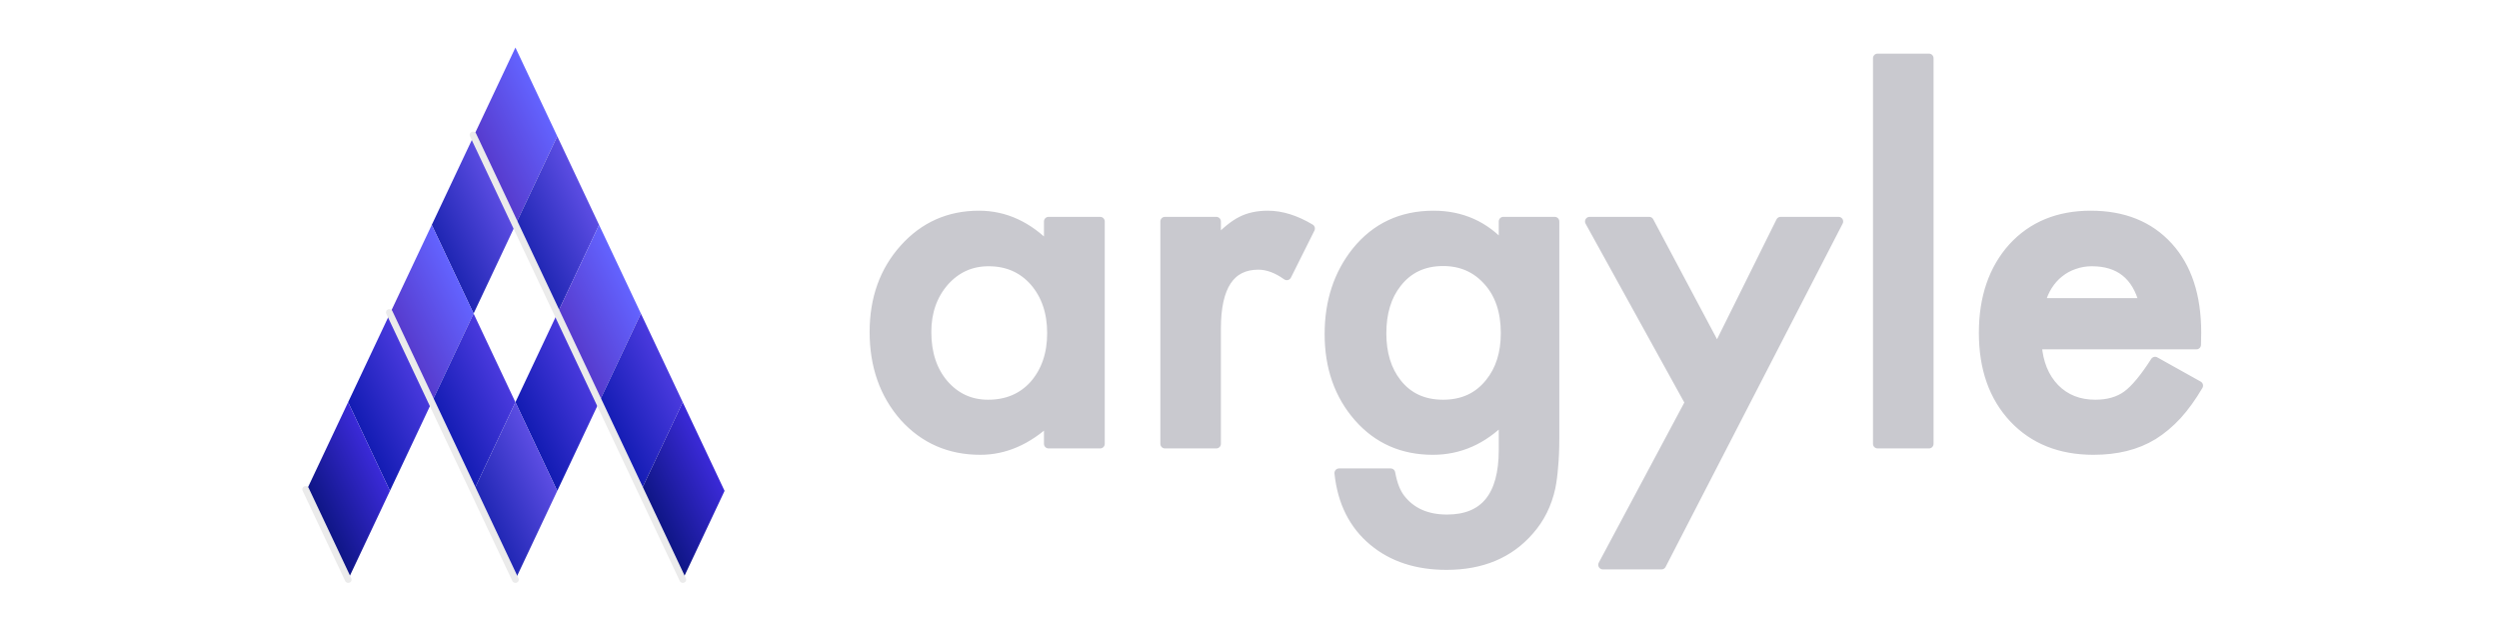
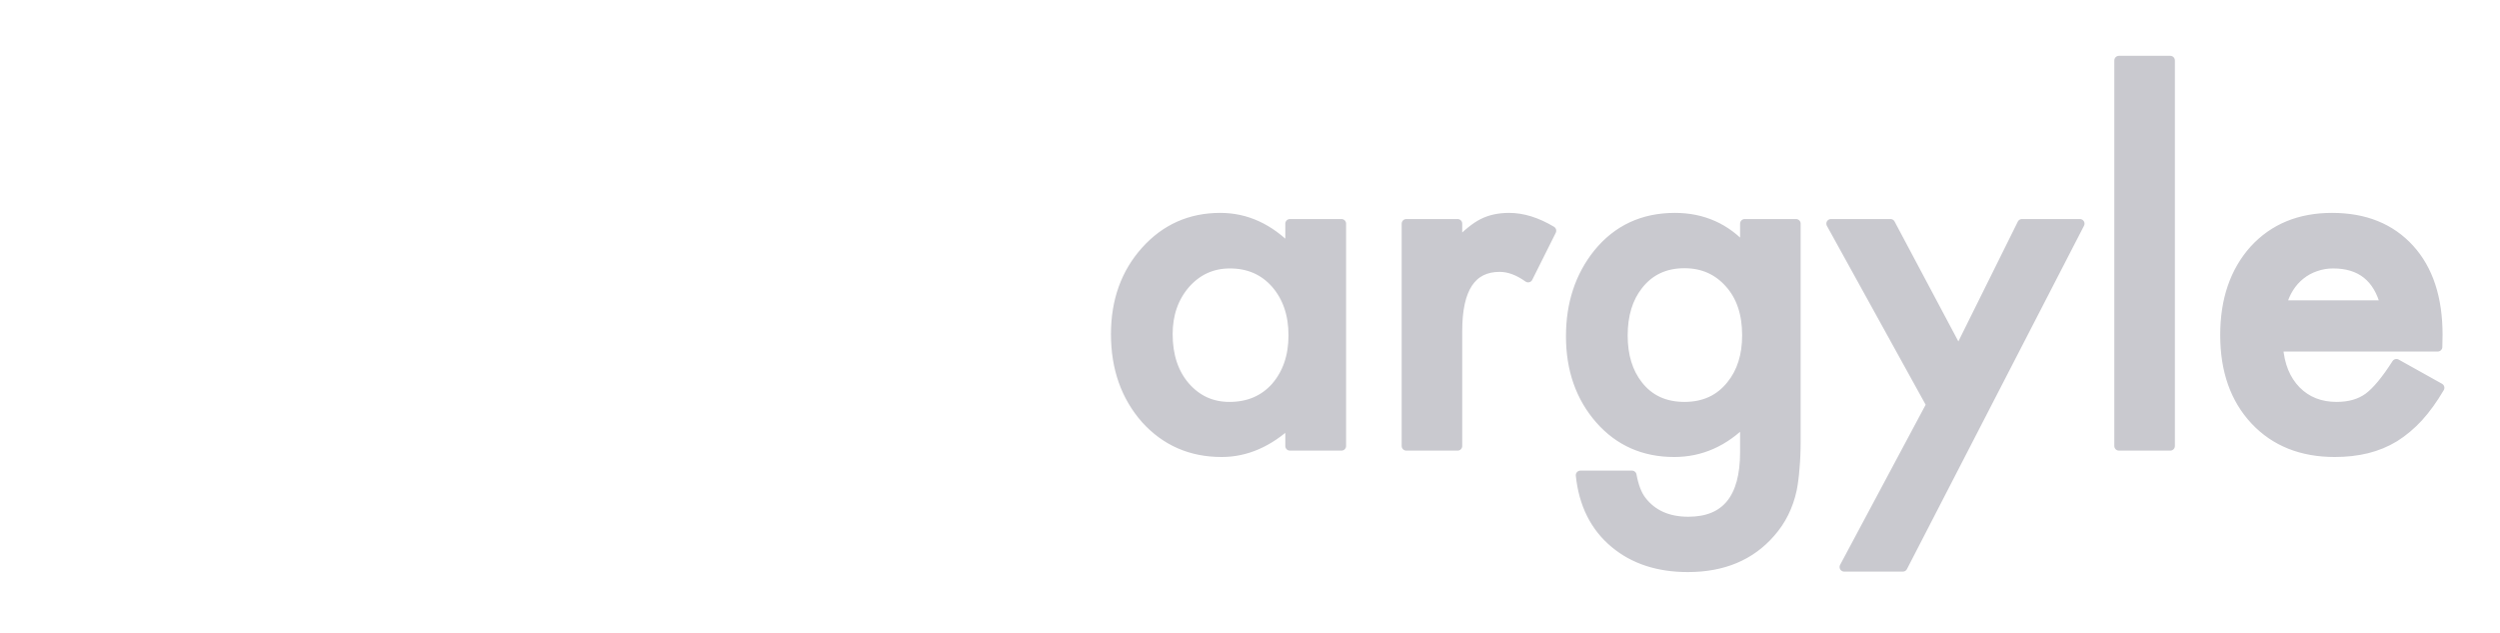
<svg xmlns="http://www.w3.org/2000/svg" xmlns:xlink="http://www.w3.org/1999/xlink" width="261" height="66" viewBox="0.35 0.29 307.749 66.239" fill="none" version="1.1" id="svg4">
-   <defs id="defs5" />
+   <defs />
  <symbol id="logo-symbol-wordmark">
-     <g transform="matrix(0.941583, 0, 0, 0.904306, -18.14024, 23.54641)" style="">
-       <rect x="-251.294" y="576.865" width="11.677" height="8.781" transform="matrix(0.412848, 0.9108, -0.548968, 1.211099, 493.134, -495.1933)" fill="url(#gradient-1-74)" />
-       <rect x="-239.617" y="576.865" width="11.677" height="8.781" transform="matrix(0.412848, 0.9108, -0.548968, 1.211099, 493.134, -495.1933)" fill="url(#gradient-0-65)" />
-       <rect x="-227.941" y="576.865" width="11.677" height="8.781" transform="matrix(0.412848, 0.9108, -0.548968, 1.211099, 493.134, -495.1933)" fill="url(#gradient-1-75)" />
-       <rect x="-216.264" y="576.865" width="11.677" height="8.781" fill="url(#gradient-106-90)" transform="matrix(0.412848, 0.9108, -0.548968, 1.211099, 493.134, -495.1933)" />
-       <rect x="-204.588" y="576.865" width="11.677" height="8.781" transform="matrix(0.412848, 0.9108, -0.548968, 1.211099, 493.134, -495.1933)" fill="url(#gradient-99-42)" />
-       <rect x="-251.294" y="585.647" width="11.677" height="8.781" transform="matrix(0.412848, 0.9108, -0.548968, 1.211099, 493.134, -495.1933)" fill="url(#gradient-0-66)" />
-       <rect x="-227.941" y="585.647" width="11.677" height="8.781" fill="url(#gradient-106-91)" transform="matrix(0.412848, 0.9108, -0.548968, 1.211099, 493.134, -495.1933)" />
-       <rect x="-251.294" y="594.428" width="11.677" height="8.781" transform="matrix(0.412848, 0.9108, -0.548968, 1.211099, 493.134, -495.1933)" fill="url(#gradient-1-76)" />
-       <rect x="-239.617" y="594.428" width="11.677" height="8.781" fill="url(#gradient-106-92)" transform="matrix(0.412848, 0.9108, -0.548968, 1.211099, 493.134, -495.1933)" />
-       <rect x="-227.941" y="594.428" width="11.677" height="8.781" transform="matrix(0.412848, 0.9108, -0.548968, 1.211099, 493.134, -495.1933)" fill="url(#gradient-0-67)" />
-       <rect x="-251.294" y="603.209" width="11.677" height="8.781" fill="url(#gradient-106-93)" transform="matrix(0.412848, 0.9108, -0.548968, 1.211099, 493.134, -495.1933)" />
-       <rect x="-251.294" y="611.991" width="11.677" height="8.781" transform="matrix(0.412848, 0.9108, -0.548968, 1.211099, 493.134, -495.1933)" fill="url(#gradient-99-45)" />
-       <line style="fill: rgb(216, 216, 216); stroke-linecap: round; stroke: rgb(235, 235, 235); stroke-width: 0.774px;" x1="67.82" y1="-14.957" x2="92.001" y2="38.394" />
-       <line style="fill: rgb(216, 216, 216); stroke-linecap: round; stroke: rgb(235, 235, 235); stroke-width: 0.774px;" x1="58.175" y1="6.333" x2="72.706" y2="38.394" />
-       <line style="fill: rgb(216, 216, 216); stroke-linecap: round; stroke: rgb(235, 235, 235); stroke-width: 0.774px;" x1="48.53" y1="27.56" x2="53.441" y2="38.394" />
+     <g style="transform-origin: 42.282px 30.365px;" transform="matrix(0, -2.027412, 3.469915, 0, 14.25186, 2.634686)">
+       <g transform="matrix(0.707107, 0.707107, -0.707107, 0.707107, -42.71835, -74.63487)" style="transform-origin: 85px 105px;">
+         <rect x="74.643" y="94.643" width="10" height="10" style="fill: url('#gradient-0-9');" />
+         <rect x="85.61" y="94.39" width="10" height="10" style="fill: url('#gradient-0-10');" />
+         <rect x="74.39" y="105.61" width="10" height="10" style="fill: url('#gradient-0-11');" />
+         <rect x="85.357" y="105.357" width="10" height="10" style="fill: url('#gradient-0-12');" />
+         <line fill="#c9c9cf" stroke="#c9c9cf" stroke-width="0.25px" stroke-linecap="round" x1="90.374" y1="92.285" x2="90.361" y2="118.412" />
+         <line fill="#c9c9cf" stroke="#c9c9cf" stroke-width="0.25px" stroke-linecap="round" transform-box="fill-box" transform-origin="50% 50%" x1="79.658" y1="91.628" x2="79.645" y2="117.755" />
+         <line fill="#c9c9cf" stroke="#c9c9cf" stroke-width="0.25px" stroke-linecap="round" transform-origin="104.712px 91.739px" x1="97.71" y1="99.647" x2="71.583" y2="99.66" />
+         <line fill="#c9c9cf" stroke="#c9c9cf" stroke-width="0.25px" stroke-linecap="round" transform-origin="105.415px 102.452px" x1="98.413" y1="110.36" x2="72.286" y2="110.373" />
+       </g>
    </g>
-     <path d="M 108.173 19.412 L 113.77 19.412 L 113.77 43.531 L 108.173 43.531 L 108.173 41.006 C 105.878 43.152 103.411 44.224 100.769 44.224 C 97.435 44.224 94.678 43.02 92.499 40.61 C 90.336 38.15 89.255 35.08 89.255 31.398 C 89.255 27.783 90.336 24.77 92.499 22.359 C 94.662 19.949 97.369 18.745 100.621 18.745 C 103.427 18.745 105.945 19.9 108.173 22.211 L 108.173 19.412 Z M 94.95 31.398 C 94.95 33.709 95.569 35.591 96.807 37.043 C 98.079 38.513 99.68 39.248 101.611 39.248 C 103.675 39.248 105.342 38.538 106.613 37.118 C 107.885 35.648 108.52 33.784 108.52 31.522 C 108.52 29.26 107.885 27.394 106.613 25.926 C 105.342 24.489 103.691 23.771 101.66 23.771 C 99.746 23.771 98.145 24.497 96.856 25.95 C 95.586 27.42 94.95 29.235 94.95 31.398 Z M 120.802 19.412 L 126.373 19.412 L 126.373 21.567 C 127.396 20.494 128.305 19.76 129.097 19.363 C 129.906 18.95 130.864 18.745 131.969 18.745 C 133.439 18.745 134.974 19.223 136.575 20.18 L 134.025 25.281 C 132.968 24.522 131.936 24.143 130.93 24.143 C 127.893 24.143 126.373 26.437 126.373 31.027 L 126.373 43.531 L 120.802 43.531 L 120.802 19.412 Z M 163.096 42.961 C 163.096 44.101 163.055 45.1 162.972 45.958 C 162.906 46.833 162.806 47.6 162.674 48.26 C 162.278 50.077 161.503 51.637 160.347 52.941 C 158.168 55.451 155.172 56.705 151.358 56.705 C 148.139 56.705 145.49 55.838 143.41 54.105 C 141.264 52.322 140.025 49.853 139.695 46.701 L 145.292 46.701 C 145.507 47.89 145.861 48.806 146.356 49.45 C 147.512 50.951 149.196 51.703 151.407 51.703 C 155.485 51.703 157.524 49.202 157.524 44.2 L 157.524 40.832 C 155.312 43.093 152.762 44.224 149.873 44.224 C 146.588 44.224 143.896 43.036 141.801 40.659 C 139.687 38.249 138.63 35.236 138.63 31.621 C 138.63 28.104 139.613 25.116 141.577 22.657 C 143.691 20.048 146.48 18.745 149.947 18.745 C 152.985 18.745 155.511 19.876 157.524 22.137 L 157.524 19.412 L 163.096 19.412 L 163.096 42.961 Z M 157.747 31.522 C 157.747 29.178 157.12 27.304 155.865 25.901 C 154.594 24.464 152.968 23.747 150.987 23.747 C 148.874 23.747 147.206 24.531 145.985 26.099 C 144.879 27.502 144.326 29.317 144.326 31.546 C 144.326 33.742 144.879 35.542 145.985 36.944 C 147.19 38.48 148.858 39.248 150.987 39.248 C 153.117 39.248 154.8 38.472 156.039 36.92 C 157.177 35.516 157.747 33.718 157.747 31.522 Z M 177.73 39.05 L 166.884 19.412 L 173.347 19.412 L 180.726 33.28 L 187.611 19.412 L 193.9 19.412 L 174.685 56.655 L 168.321 56.655 L 177.73 39.05 Z M 203.706 1.708 L 203.706 43.531 L 198.134 43.531 L 198.134 1.708 L 203.706 1.708 Z M 232.727 32.785 L 215.443 32.785 C 215.592 34.766 216.235 36.342 217.374 37.514 C 218.514 38.67 219.974 39.248 221.758 39.248 C 223.144 39.248 224.291 38.918 225.2 38.257 C 226.091 37.596 227.106 36.375 228.245 34.592 L 232.95 37.217 C 232.224 38.455 231.456 39.519 230.647 40.412 C 229.838 41.286 228.972 42.012 228.047 42.591 C 227.123 43.152 226.124 43.564 225.05 43.828 C 223.978 44.092 222.814 44.224 221.56 44.224 C 217.96 44.224 215.071 43.069 212.892 40.758 C 210.713 38.43 209.624 35.344 209.624 31.497 C 209.624 27.684 210.68 24.597 212.793 22.236 C 214.923 19.909 217.746 18.745 221.262 18.745 C 224.811 18.745 227.618 19.876 229.681 22.137 C 231.729 24.381 232.752 27.493 232.752 31.472 L 232.727 32.785 Z M 227.007 28.228 C 226.231 25.257 224.357 23.771 221.386 23.771 C 220.709 23.771 220.073 23.879 219.479 24.093 C 218.885 24.291 218.34 24.588 217.845 24.984 C 217.366 25.364 216.954 25.827 216.607 26.371 C 216.261 26.916 215.996 27.535 215.814 28.228 L 227.007 28.228 Z" id="text21" fill="#c9c9cf" stroke="#c9c9cf" stroke-linejoin="round" aria-label="argyle" style="" />
-     <defs id="defs6">
-       <linearGradient id="gradient-1-74" gradientUnits="userSpaceOnUse" x1="-210.212" y1="656.925" x2="-210.212" y2="666.925" gradientTransform="matrix(1.167657, 0, 0, 0.87813, 0, 0)" xlink:href="#gradient-1" />
-       <linearGradient id="gradient-1">
-         <stop stop-color="#6363ff" offset="0" />
-         <stop stop-color="#563acc" offset="1" />
+     <path d="M 143.173 21.412 L 148.77 21.412 L 148.77 45.531 L 143.173 45.531 L 143.173 43.006 C 140.878 45.152 138.411 46.224 135.769 46.224 C 132.435 46.224 129.678 45.02 127.499 42.61 C 125.336 40.15 124.255 37.08 124.255 33.398 C 124.255 29.783 125.336 26.77 127.499 24.359 C 129.662 21.949 132.369 20.745 135.621 20.745 C 138.427 20.745 140.945 21.9 143.173 24.211 L 143.173 21.412 Z M 129.95 33.398 C 129.95 35.709 130.569 37.591 131.807 39.043 C 133.079 40.513 134.68 41.248 136.611 41.248 C 138.675 41.248 140.342 40.538 141.613 39.118 C 142.885 37.648 143.52 35.784 143.52 33.522 C 143.52 31.26 142.885 29.394 141.613 27.926 C 140.342 26.489 138.691 25.771 136.66 25.771 C 134.746 25.771 133.145 26.497 131.856 27.95 C 130.586 29.42 129.95 31.235 129.95 33.398 Z M 155.802 21.412 L 161.373 21.412 L 161.373 23.567 C 162.396 22.494 163.305 21.76 164.097 21.363 C 164.906 20.95 165.864 20.745 166.969 20.745 C 168.439 20.745 169.974 21.223 171.575 22.18 L 169.025 27.281 C 167.968 26.522 166.936 26.143 165.93 26.143 C 162.893 26.143 161.373 28.437 161.373 33.027 L 161.373 45.531 L 155.802 45.531 L 155.802 21.412 Z M 198.096 44.961 C 198.096 46.101 198.055 47.1 197.972 47.958 C 197.906 48.833 197.806 49.6 197.674 50.26 C 197.278 52.077 196.503 53.637 195.347 54.941 C 193.168 57.451 190.172 58.705 186.358 58.705 C 183.139 58.705 180.49 57.838 178.41 56.105 C 176.264 54.322 175.025 51.853 174.695 48.701 L 180.292 48.701 C 180.507 49.89 180.861 50.806 181.356 51.45 C 182.512 52.951 184.196 53.703 186.407 53.703 C 190.485 53.703 192.524 51.202 192.524 46.2 L 192.524 42.832 C 190.312 45.093 187.762 46.224 184.873 46.224 C 181.588 46.224 178.896 45.036 176.801 42.659 C 174.687 40.249 173.63 37.236 173.63 33.621 C 173.63 30.104 174.613 27.116 176.577 24.657 C 178.691 22.048 181.48 20.745 184.947 20.745 C 187.985 20.745 190.511 21.876 192.524 24.137 L 192.524 21.412 L 198.096 21.412 L 198.096 44.961 Z M 192.747 33.522 C 192.747 31.178 192.12 29.304 190.865 27.901 C 189.594 26.464 187.968 25.747 185.987 25.747 C 183.874 25.747 182.206 26.531 180.985 28.099 C 179.879 29.502 179.326 31.317 179.326 33.546 C 179.326 35.742 179.879 37.542 180.985 38.944 C 182.19 40.48 183.858 41.248 185.987 41.248 C 188.117 41.248 189.8 40.472 191.039 38.92 C 192.177 37.516 192.747 35.718 192.747 33.522 Z M 212.73 41.05 L 201.884 21.412 L 208.347 21.412 L 215.726 35.28 L 222.611 21.412 L 228.9 21.412 L 209.685 58.655 L 203.321 58.655 L 212.73 41.05 Z M 238.706 3.708 L 238.706 45.531 L 233.134 45.531 L 233.134 3.708 L 238.706 3.708 Z M 267.727 34.785 L 250.443 34.785 C 250.592 36.766 251.235 38.342 252.374 39.514 C 253.514 40.67 254.974 41.248 256.758 41.248 C 258.144 41.248 259.291 40.918 260.2 40.257 C 261.091 39.596 262.106 38.375 263.245 36.592 L 267.95 39.217 C 267.224 40.455 266.456 41.519 265.647 42.412 C 264.838 43.286 263.972 44.012 263.047 44.591 C 262.123 45.152 261.124 45.564 260.05 45.828 C 258.978 46.092 257.814 46.224 256.56 46.224 C 252.96 46.224 250.071 45.069 247.892 42.758 C 245.713 40.43 244.624 37.344 244.624 33.497 C 244.624 29.684 245.68 26.597 247.793 24.236 C 249.923 21.909 252.746 20.745 256.262 20.745 C 259.811 20.745 262.618 21.876 264.681 24.137 C 266.729 26.381 267.752 29.493 267.752 33.472 L 267.727 34.785 Z M 262.007 30.228 C 261.231 27.257 259.357 25.771 256.386 25.771 C 255.709 25.771 255.073 25.879 254.479 26.093 C 253.885 26.291 253.34 26.588 252.845 26.984 C 252.366 27.364 251.954 27.827 251.607 28.371 C 251.261 28.916 250.996 29.535 250.814 30.228 L 262.007 30.228 Z" id="text21" fill="#c9c9cf" stroke="#c9c9cf" stroke-linejoin="round" aria-label="argyle" style="" />
+     <defs id="defs5">
+       <linearGradient id="gradient-0">
+         <stop stop-color="#6364FF" offset="0" />
+         <stop stop-color="#563ACC" offset="1" />
      </linearGradient>
-       <linearGradient id="gradient-0-65" gradientUnits="userSpaceOnUse" x1="-200.212" y1="656.925" x2="-200.212" y2="666.925" gradientTransform="matrix(1.167657, 0, 0, 0.87813, 0, 0)" xlink:href="#gradient-0" />
-       <linearGradient id="gradient-0">
-         <stop stop-color="#5c4de3" offset="0" />
-         <stop stop-color="#1f26b3" offset="1" />
-       </linearGradient>
-       <linearGradient id="gradient-1-75" gradientUnits="userSpaceOnUse" x1="-190.212" y1="656.925" x2="-190.212" y2="666.925" gradientTransform="matrix(1.167657, 0, 0, 0.87813, 0, 0)" xlink:href="#gradient-1" />
-       <linearGradient id="gradient-106-90" gradientUnits="userSpaceOnUse" x1="-180.212" y1="656.925" x2="-180.212" y2="666.925" gradientTransform="matrix(1.167657, 0, 0, 0.87813, 0, 0)" xlink:href="#gradient-106" />
-       <linearGradient id="gradient-106">
-         <stop stop-color="#4a3ade" offset="0" />
-         <stop stop-color="#131cb3" offset="1" />
-       </linearGradient>
-       <linearGradient id="gradient-99-42" gradientUnits="userSpaceOnUse" x1="-170.212" y1="656.925" x2="-170.212" y2="666.925" gradientTransform="matrix(1.167657, 0, 0, 0.87813, 0, 0)" xlink:href="#gradient-99" />
-       <linearGradient id="gradient-99">
-         <stop stop-color="#3b2ad8" offset="0" />
-         <stop stop-color="#0d1583" offset="1" />
-       </linearGradient>
-       <linearGradient id="gradient-0-66" gradientUnits="userSpaceOnUse" x1="-210.212" y1="666.925" x2="-210.212" y2="676.925" gradientTransform="matrix(1.167657, 0, 0, 0.87813, 0, 0)" xlink:href="#gradient-0" />
-       <linearGradient id="gradient-106-91" gradientUnits="userSpaceOnUse" x1="-190.212" y1="666.925" x2="-190.212" y2="676.925" gradientTransform="matrix(1.167657, 0, 0, 0.87813, 0, 0)" xlink:href="#gradient-106" />
-       <linearGradient id="gradient-1-76" gradientUnits="userSpaceOnUse" x1="-210.212" y1="676.925" x2="-210.212" y2="686.925" gradientTransform="matrix(1.167657, 0, 0, 0.87813, 0, 0)" xlink:href="#gradient-1" />
-       <linearGradient id="gradient-106-92" gradientUnits="userSpaceOnUse" x1="-200.212" y1="676.925" x2="-200.212" y2="686.925" gradientTransform="matrix(1.167657, 0, 0, 0.87813, 0, 0)" xlink:href="#gradient-106" />
-       <linearGradient id="gradient-0-67" gradientUnits="userSpaceOnUse" x1="-190.212" y1="676.925" x2="-190.212" y2="686.925" gradientTransform="matrix(1.167657, 0, 0, 0.87813, 0, 0)" xlink:href="#gradient-0" />
-       <linearGradient id="gradient-106-93" gradientUnits="userSpaceOnUse" x1="-210.212" y1="686.925" x2="-210.212" y2="696.925" gradientTransform="matrix(1.167657, 0, 0, 0.87813, 0, 0)" xlink:href="#gradient-106" />
-       <linearGradient id="gradient-99-45" gradientUnits="userSpaceOnUse" x1="-210.212" y1="696.925" x2="-210.212" y2="706.925" gradientTransform="matrix(1.167657, 0, 0, 0.87813, 0, 0)" xlink:href="#gradient-99" />
+       <linearGradient id="gradient-0-9" gradientUnits="userSpaceOnUse" x1="40.407" y1="97.4" x2="40.407" y2="107.4" gradientTransform="matrix(1, 0, 0, 1, 39.23712, -2.756915)" xlink:href="#gradient-0" />
+       <linearGradient id="gradient-0-10" gradientUnits="userSpaceOnUse" x1="40.407" y1="97.4" x2="40.407" y2="107.4" gradientTransform="matrix(1, 0, 0, 1, 50.20425, -3.010692)" xlink:href="#gradient-0" />
+       <linearGradient id="gradient-0-11" gradientUnits="userSpaceOnUse" x1="40.407" y1="97.4" x2="40.407" y2="107.4" gradientTransform="matrix(1, 0, 0, 1, 38.98334, 8.21022)" xlink:href="#gradient-0" />
+       <linearGradient id="gradient-0-12" gradientUnits="userSpaceOnUse" x1="40.407" y1="97.4" x2="40.407" y2="107.4" gradientTransform="matrix(1, 0, 0, 1, 49.95047, 7.956444)" xlink:href="#gradient-0" />
    </defs>
  </symbol>
-   <use id="use4" transform="matrix(1.134866, 0, 0, 1.134866, 6.718214, -0.269762)" style="transform-box: fill-box;" xlink:href="#logo-symbol-wordmark" />
+   <use id="use4" transform="matrix(1.134866, 0, 0, 1.134866, -3.281786, -2.269762)" style="transform-box: fill-box;" xlink:href="#logo-symbol-wordmark" />
</svg>
